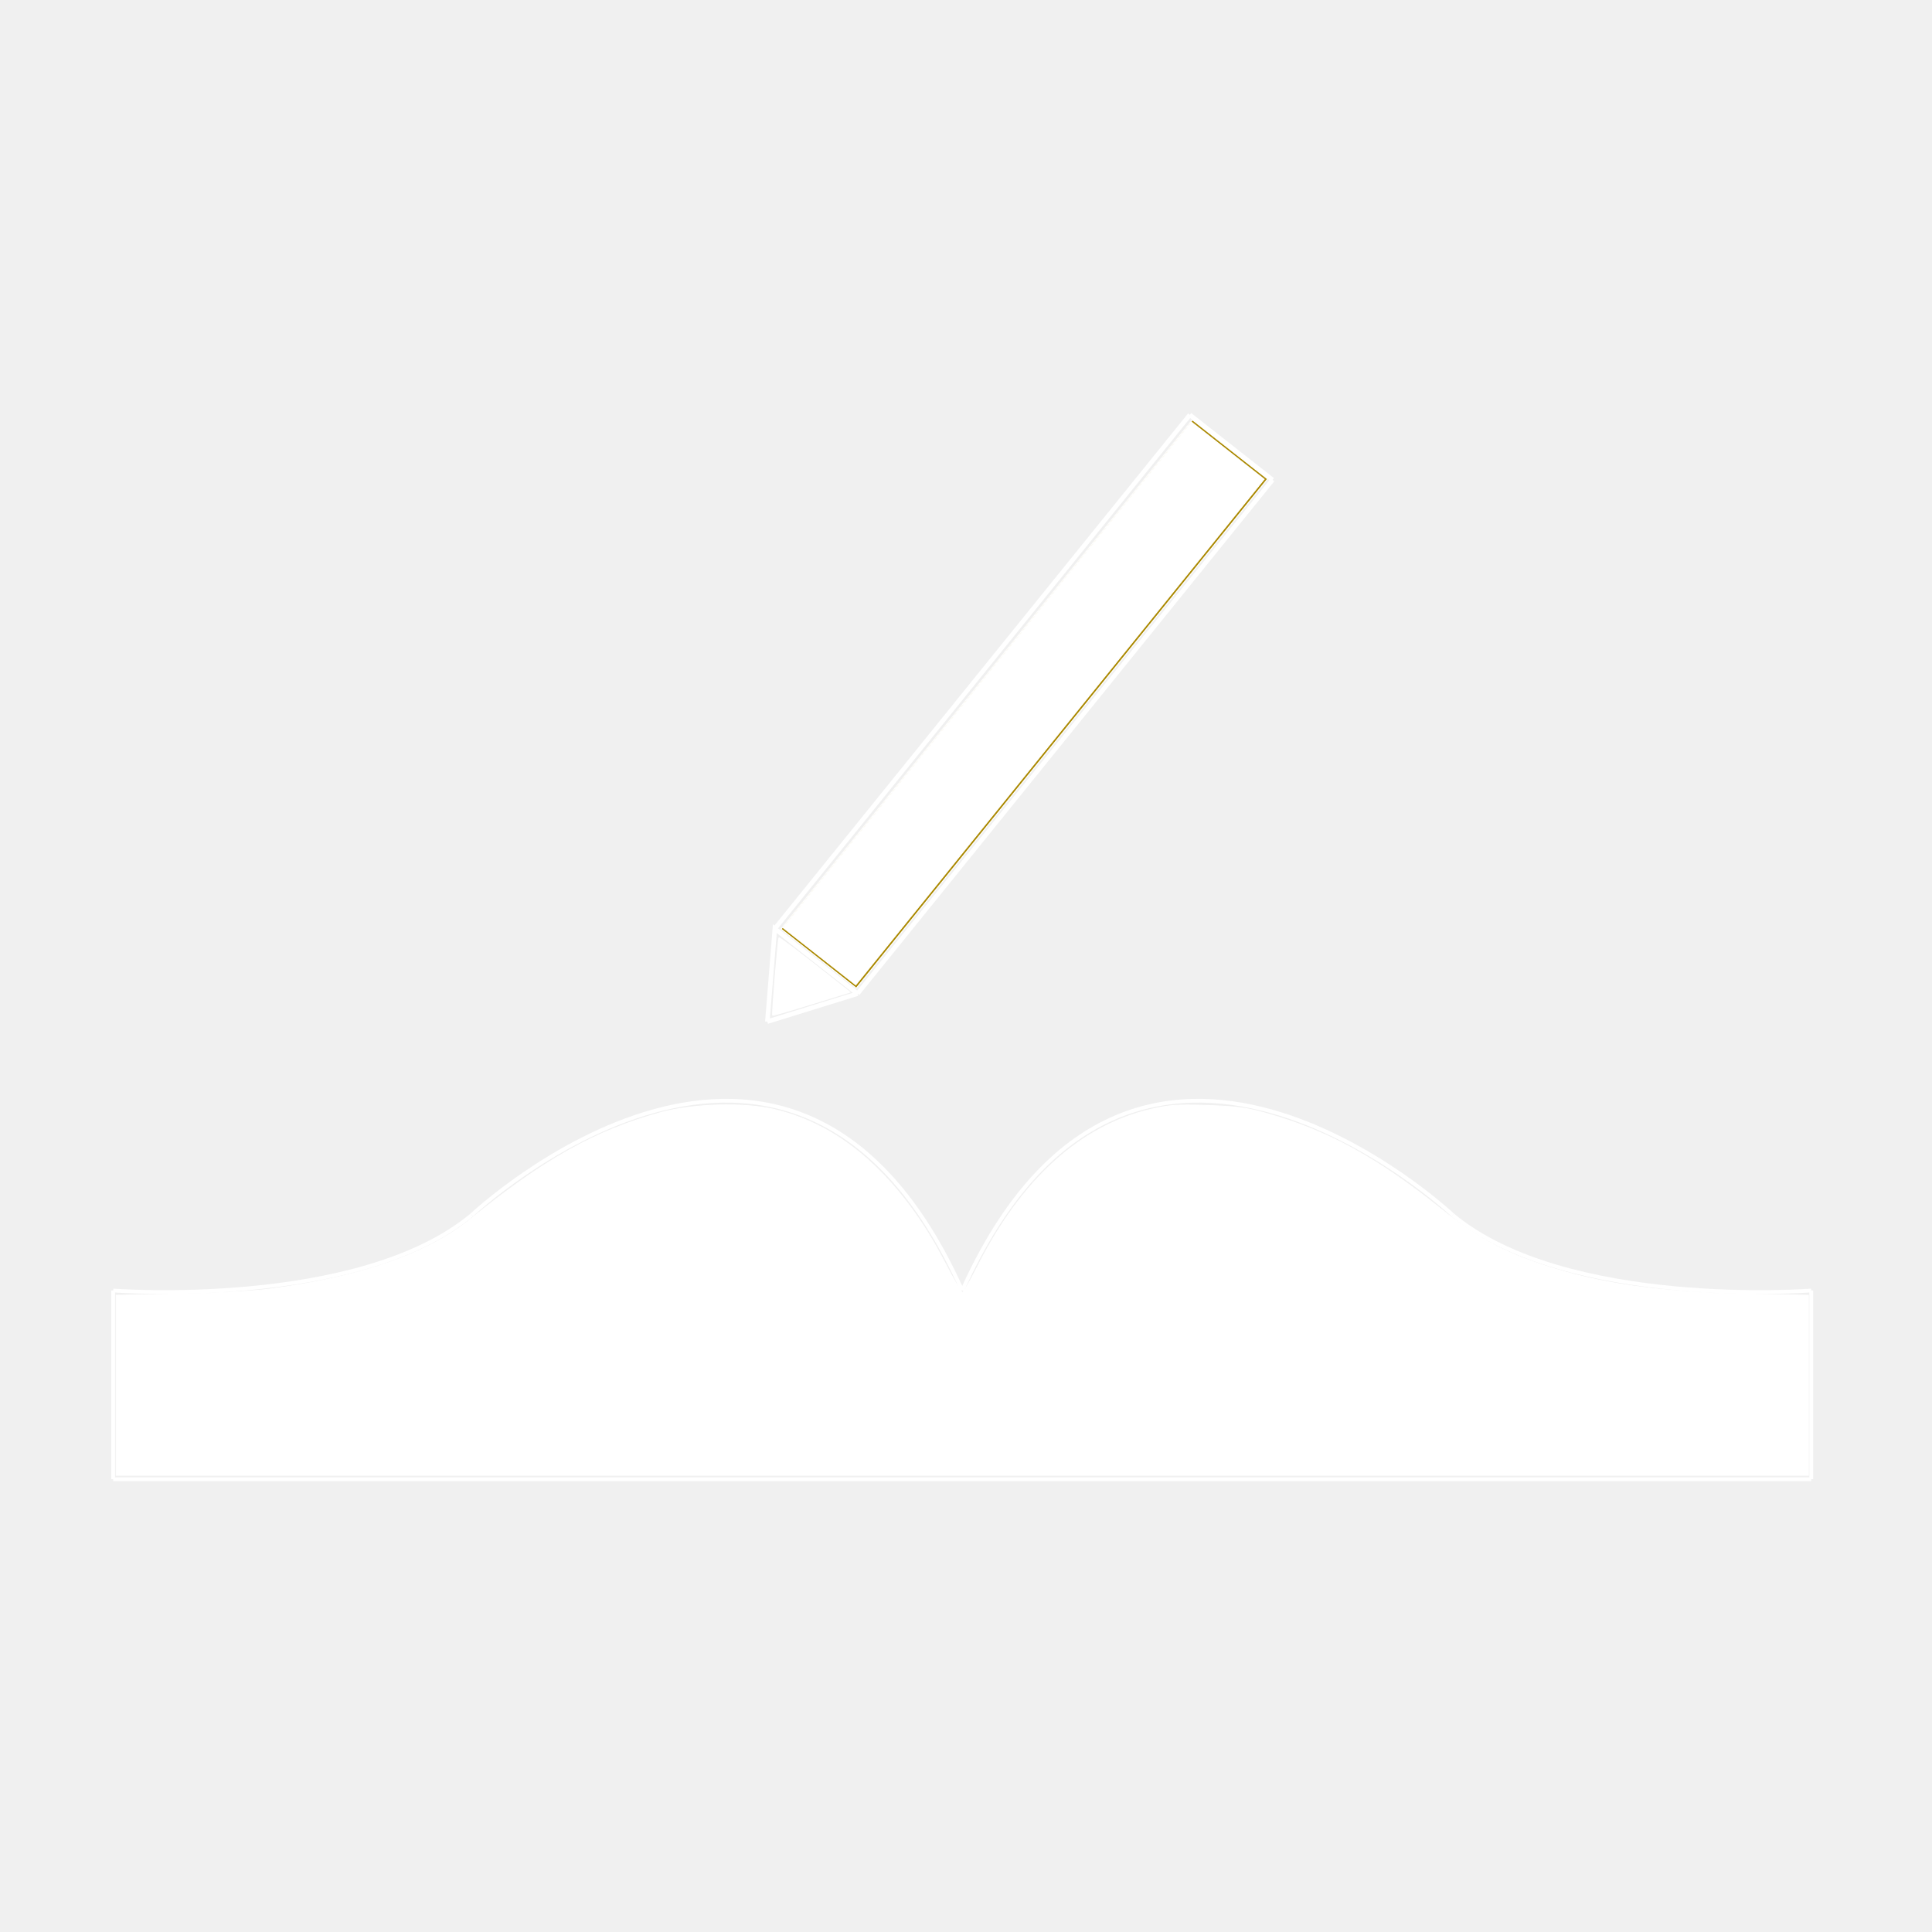
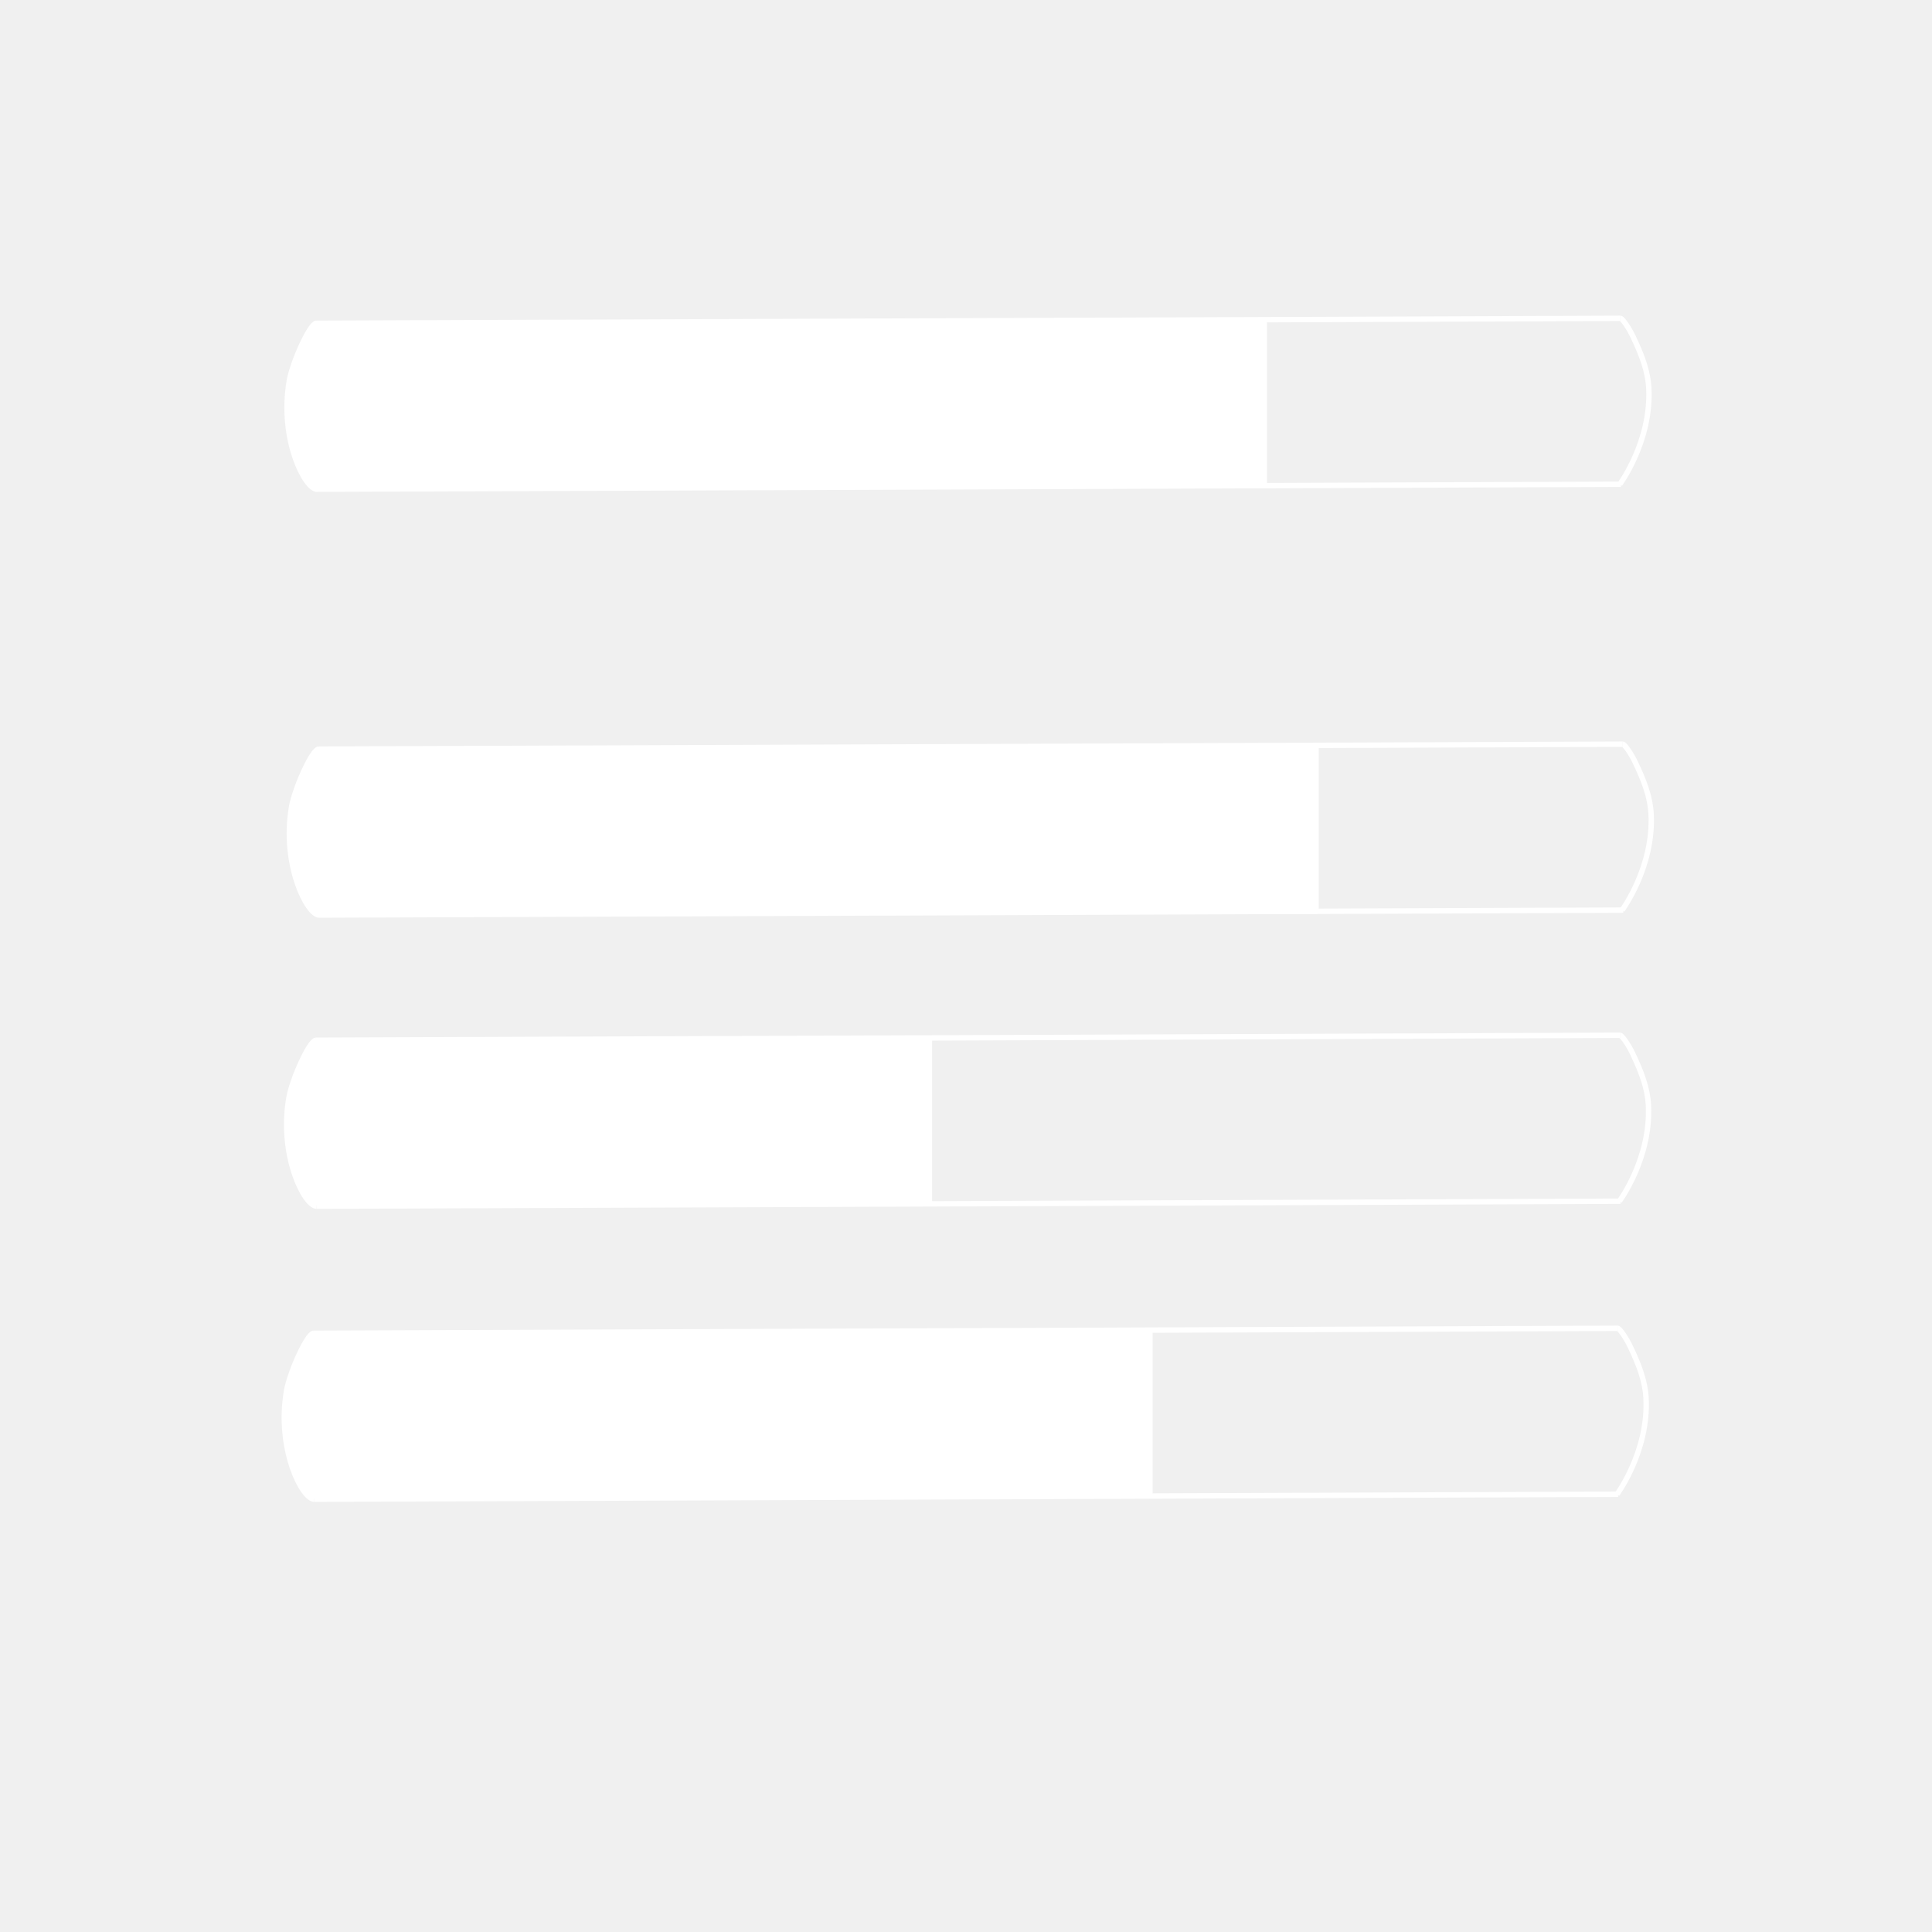
<svg xmlns="http://www.w3.org/2000/svg" width="512" height="512" viewBox="0 0 135.467 135.467" version="1.1" id="svg8">
  <defs id="defs2" />
  <g id="layer1" transform="translate(0,-161.5333)">
-     <path style="fill:none;stroke:#ffffff;stroke-width:0.265px;stroke-linecap:butt;stroke-linejoin:miter;stroke-opacity:1" d="M 127,265.25 H 7.937" id="path841" />
-     <path style="fill:none;stroke:#ffffff;stroke-width:0.265px;stroke-linecap:butt;stroke-linejoin:miter;stroke-opacity:1" d="M 7.937,265.25 V 252.021" id="path843" />
-     <path style="fill:none;stroke:#ffffff;stroke-width:0.265px;stroke-linecap:butt;stroke-linejoin:miter;stroke-opacity:1" d="M 127,265.25 V 252.021" id="path849" />
-     <path style="fill:none;stroke:#ffffff;stroke-width:0.265px;stroke-linecap:butt;stroke-linejoin:miter;stroke-opacity:1" d="m 67.469,252.021 c -11.906,-26.458 -34.396,-5.292 -34.396,-5.292 v 0" id="path872" />
-     <path style="fill:none;stroke:#ffffff;stroke-width:0.265px;stroke-linecap:butt;stroke-linejoin:miter;stroke-opacity:1" d="m 33.073,246.729 c -7.938,6.615 -25.135,5.292 -25.135,5.292" id="path878" />
-     <path style="fill:none;stroke:#ffffff;stroke-width:0.265px;stroke-linecap:butt;stroke-linejoin:miter;stroke-opacity:1" d="m 67.469,252.021 c 11.906,-26.458 34.396,-5.292 34.396,-5.292 v 0" id="path872-3" />
-     <path style="fill:none;stroke:#ffffff;stroke-width:0.265px;stroke-linecap:butt;stroke-linejoin:miter;stroke-opacity:1" d="m 101.865,246.729 c 7.938,6.615 25.135,5.292 25.135,5.292" id="path878-8" />
-     <path style="opacity:1;vector-effect:none;fill:#ffffff;fill-opacity:1;stroke:#ffffff;stroke-width:0.217;stroke-linecap:butt;stroke-linejoin:miter;stroke-miterlimit:4;stroke-dasharray:none;stroke-dashoffset:0;stroke-opacity:1" d="m 30.769,367.12 v -23.856 l 16.515,-0.336 c 9.595,-0.195 19.69,-0.747 24.091,-1.317 24.121,-3.122 42.044,-9.353 53.333,-18.541 19.384,-15.777 33.102,-23.471 50.303,-28.212 8.507,-2.345 21.934,-2.746 29.948,-0.895 10.435,2.411 19.78,7.834 28.234,16.385 6.583,6.658 12.249,14.66 17.29,24.416 2.196,4.25 4.247,7.727 4.558,7.727 0.311,0 2.04,-2.932 3.841,-6.515 11.758,-23.395 27.471,-37.689 46.182,-42.013 4.964,-1.147 6.888,-1.277 14.944,-1.006 7.783,0.262 10.254,0.594 15.61,2.099 16.137,4.534 29.101,11.616 46.018,25.137 9.491,7.586 16.491,11.457 27.131,15.006 14.985,4.997 30.753,7.255 53.972,7.728 l 16.515,0.336 v 23.856 23.856 H 255.011 30.769 Z" id="path898" transform="matrix(0.2645833,0,0,0.2645833,0,161.5333)" />
-     <path style="fill:none;stroke:#ffffff;stroke-width:0.317px;stroke-linecap:butt;stroke-linejoin:miter;stroke-opacity:1" d="m 83.428,190.622 c -29.098,36.026 -29.098,36.026 -29.098,36.026" id="path900" />
-     <path style="fill:none;stroke:#ffffff;stroke-width:0.317px;stroke-linecap:butt;stroke-linejoin:miter;stroke-opacity:1" d="m 89.225,195.181 c -29.098,36.026 -29.098,36.026 -29.098,36.026" id="path900-1" />
-     <path style="fill:none;stroke:#ffffff;stroke-width:0.317px;stroke-linecap:butt;stroke-linejoin:miter;stroke-opacity:1" d="m 83.428,190.622 c 5.797,4.558 5.797,4.558 5.797,4.558" id="path935" />
-     <path style="fill:none;stroke:#ffffff;stroke-width:0.317px;stroke-linecap:butt;stroke-linejoin:miter;stroke-opacity:1" d="m 60.127,231.207 c 0,0 0,0 -5.797,-4.558 -0.525,6.517 -0.525,6.517 -0.525,6.517" id="path937" />
-     <path style="fill:none;stroke:#ffffff;stroke-width:0.317px;stroke-linecap:butt;stroke-linejoin:miter;stroke-opacity:1" d="m 60.127,231.207 c -6.322,1.959 -6.322,1.959 -6.322,1.959" id="path939" />
-     <path style="opacity:1;vector-effect:none;fill:#aa8800;fill-opacity:1;stroke:#ffffff;stroke-width:0.069;stroke-linecap:butt;stroke-linejoin:miter;stroke-miterlimit:4;stroke-dasharray:none;stroke-dashoffset:0;stroke-opacity:1" d="m 69.19,208.826 14.42,-17.853 2.635,2.072 2.635,2.072 -14.42,17.853 -14.42,17.853 -2.635,-2.072 -2.635,-2.072 z" id="path945" />
-     <path style="opacity:1;vector-effect:none;fill:#ffffff;fill-opacity:1;stroke:#ffffff;stroke-width:0.069;stroke-linecap:butt;stroke-linejoin:miter;stroke-miterlimit:4;stroke-dasharray:none;stroke-dashoffset:0;stroke-opacity:1" d="m 69.225,208.854 14.316,-17.724 2.547,2.003 2.547,2.003 -14.316,17.724 -14.316,17.724 -2.547,-2.003 -2.547,-2.003 z" id="path963" />
-     <path style="opacity:1;vector-effect:none;fill:#ffffff;fill-opacity:1;stroke:#ffffff;stroke-width:0.069;stroke-linecap:butt;stroke-linejoin:miter;stroke-miterlimit:4;stroke-dasharray:none;stroke-dashoffset:0;stroke-opacity:1" d="m 54.35,230.021 c 0.12,-1.466 0.242,-2.693 0.27,-2.728 0.028,-0.035 1.158,0.808 2.511,1.872 l 2.461,1.935 -2.684,0.829 c -1.476,0.456 -2.705,0.813 -2.73,0.793 -0.025,-0.02 0.053,-1.235 0.173,-2.701 z" id="path965" />
+     <path style="fill:none;stroke:#ffffff;stroke-width:0.377px;stroke-linecap:butt;stroke-linejoin:miter;stroke-opacity:1" d="m 22.178,184.2 c 91.437,-0.347 91.437,-0.347 91.437,-0.347" id="path827" />
+     <path style="fill:none;stroke:#ffffff;stroke-width:0.377px;stroke-linecap:butt;stroke-linejoin:miter;stroke-opacity:1" d="m 22.217,195.835 c 91.437,-0.347 91.437,-0.347 91.437,-0.347" id="path827-9" />
+     <path style="fill:#ffffff;stroke:#ffffff;stroke-width:0.377px;stroke-linecap:butt;stroke-linejoin:miter;stroke-opacity:1;fill-opacity:1" d="m 22.178,184.2 c -0.449,0.019 -1.675,2.739 -1.897,4.059 -0.69,4.099 1.111,7.571 1.936,7.576" id="path846" />
+     <path style="fill:none;stroke:#ffffff;stroke-width:0.377px;stroke-linecap:butt;stroke-linejoin:miter;stroke-opacity:1" d="m 113.615,183.853 c 0.137,1.1e-4 0.588,0.653 0.881,1.265 0.639,1.339 1.051,2.445 1.113,3.625 0.197,3.735 -2.033,6.745 -2.033,6.745" id="path846-6" />
+     <path style="fill:none;stroke:#ffffff;stroke-width:0.377px;stroke-linecap:butt;stroke-linejoin:miter;stroke-opacity:1" d="m 22.34,214.06 c 91.437,-0.347 91.437,-0.347 91.437,-0.347" id="path827-95" />
+     <path style="fill:none;stroke:#ffffff;stroke-width:0.377px;stroke-linecap:butt;stroke-linejoin:miter;stroke-opacity:1" d="m 22.379,225.695 c 91.437,-0.347 91.437,-0.347 91.437,-0.347" id="path827-9-7" />
+     <path style="fill:#ffffff;stroke:#ffffff;stroke-width:0.377px;stroke-linecap:butt;stroke-linejoin:miter;stroke-opacity:1;fill-opacity:1" d="m 22.34,214.06 c -0.449,0.019 -1.675,2.739 -1.897,4.059 -0.69,4.099 1.111,7.571 1.936,7.576" id="path846-60" />
+     <path style="fill:none;stroke:#ffffff;stroke-width:0.377px;stroke-linecap:butt;stroke-linejoin:miter;stroke-opacity:1" d="m 113.777,213.713 c 0.137,1.1e-4 0.588,0.653 0.881,1.265 0.639,1.339 1.051,2.445 1.113,3.625 0.197,3.735 -2.033,6.745 -2.033,6.745" id="path846-6-6" />
+     <path style="fill:none;stroke:#ffffff;stroke-width:0.377px;stroke-linecap:butt;stroke-linejoin:miter;stroke-opacity:1" d="m 22.151,234.471 c 91.437,-0.347 91.437,-0.347 91.437,-0.347" id="path827-7" />
+     <path style="fill:none;stroke:#ffffff;stroke-width:0.377px;stroke-linecap:butt;stroke-linejoin:miter;stroke-opacity:1" d="m 22.19,246.106 c 91.437,-0.347 91.437,-0.347 91.437,-0.347" id="path827-9-3" />
+     <path style="fill:#ffffff;stroke:#ffffff;stroke-width:0.377px;stroke-linecap:butt;stroke-linejoin:miter;stroke-opacity:1;fill-opacity:1" d="m 22.151,234.471 c -0.449,0.019 -1.675,2.739 -1.897,4.059 -0.69,4.099 1.111,7.571 1.936,7.576" id="path846-2" />
+     <path style="fill:none;stroke:#ffffff;stroke-width:0.377px;stroke-linecap:butt;stroke-linejoin:miter;stroke-opacity:1" d="m 113.588,234.123 c 0.137,1.1e-4 0.588,0.653 0.881,1.265 0.639,1.339 1.051,2.445 1.113,3.625 0.197,3.735 -2.033,6.745 -2.033,6.745" id="path846-6-66" />
+     <path style="fill:none;stroke:#ffffff;stroke-width:0.377px;stroke-linecap:butt;stroke-linejoin:miter;stroke-opacity:1" d="m 21.985,255.018 c 91.437,-0.347 91.437,-0.347 91.437,-0.347" id="path827-8" />
+     <path style="fill:none;stroke:#ffffff;stroke-width:0.377px;stroke-linecap:butt;stroke-linejoin:miter;stroke-opacity:1" d="m 22.024,266.653 c 91.437,-0.347 91.437,-0.347 91.437,-0.347" id="path827-9-0" />
+     <path style="fill:#ffffff;stroke:#ffffff;stroke-width:0.377px;stroke-linecap:butt;stroke-linejoin:miter;stroke-opacity:1;fill-opacity:1" d="m 21.985,255.018 c -0.449,0.019 -1.675,2.739 -1.897,4.059 -0.69,4.099 1.111,7.571 1.936,7.576" id="path846-27" />
+     <path style="fill:none;stroke:#ffffff;stroke-width:0.377px;stroke-linecap:butt;stroke-linejoin:miter;stroke-opacity:1" d="m 113.422,254.671 c 0.137,1.1e-4 0.588,0.653 0.881,1.265 0.639,1.339 1.051,2.445 1.113,3.625 0.197,3.735 -2.033,6.745 -2.033,6.745" id="path846-6-5" />
+     <path style="fill:#ffffff;stroke:#ffffff;stroke-width:0.265px;stroke-linecap:butt;stroke-linejoin:miter;stroke-opacity:1;fill-opacity:1" d="m 82.018,183.973 c 3.5e-5,11.635 3.5e-5,11.635 3.5e-5,11.635" id="path1016" />
+     <path style="fill:#ffffff;stroke:#ffffff;stroke-width:0.265px;stroke-linecap:butt;stroke-linejoin:miter;stroke-opacity:1;fill-opacity:1" d="m 22.178,184.2 c 0.039,11.635 0.039,11.635 0.039,11.635" id="path1130" />
+     <path style="fill:#ffffff;stroke:#ffffff;stroke-width:0.265px;stroke-linecap:butt;stroke-linejoin:miter;stroke-opacity:1;fill-opacity:1" d="m 22.17,184.034 c 0.01,0.889 0.01,0.883 0.01,0.883" id="path1146" />
+     <path style="fill:#ffffff;stroke:#ffffff;stroke-width:0.265px;stroke-linecap:butt;stroke-linejoin:miter;stroke-opacity:1;fill-opacity:1" d="m 22.217,196.001 c -0.002,-0.731 -0.002,-0.731 -0.002,-0.731" id="path1148" />
+     <path style="fill:#ffffff;stroke:#ffffff;stroke-width:0.265px;stroke-linecap:butt;stroke-linejoin:miter;stroke-opacity:1;fill-opacity:1" d="m 82.018,195.241 c 0,0.367 0,0.367 0,0.367" id="path1152" />
+     <path style="fill:#ffffff;stroke:#ffffff;stroke-width:0.265px;stroke-linecap:butt;stroke-linejoin:miter;stroke-opacity:1;fill-opacity:1" d="m 82.003,183.805 c 0.015,0.614 0.015,0.614 0.015,0.614" id="path1154" />
+     <rect style="opacity:1;fill:#ffffff;fill-opacity:1;stroke:#ffffff;stroke-width:0.279;stroke-miterlimit:4;stroke-dasharray:none;stroke-opacity:1" id="rect1163" width="66.507" height="11.382" x="22.191" y="184.213" />
+     <rect style="opacity:1;fill:#ffffff;fill-opacity:1;stroke:#ffffff;stroke-width:0.289;stroke-miterlimit:4;stroke-dasharray:none;stroke-opacity:1" id="rect1165" width="69.971" height="11.389" x="22.352" y="214.072" />
+     <rect style="opacity:1;fill:#ffffff;fill-opacity:1;stroke:#ffffff;stroke-width:0.229;stroke-miterlimit:4;stroke-dasharray:none;stroke-opacity:1" id="rect873" width="43.111" height="11.451" x="22.132" y="234.452" />
+     <rect style="opacity:1;fill:#ffffff;fill-opacity:1;stroke:#ffffff;stroke-width:0.276;stroke-miterlimit:4;stroke-dasharray:none;stroke-opacity:1" id="rect875" width="58.695" height="11.419" x="21.99" y="255.023" />
  </g>
</svg>
